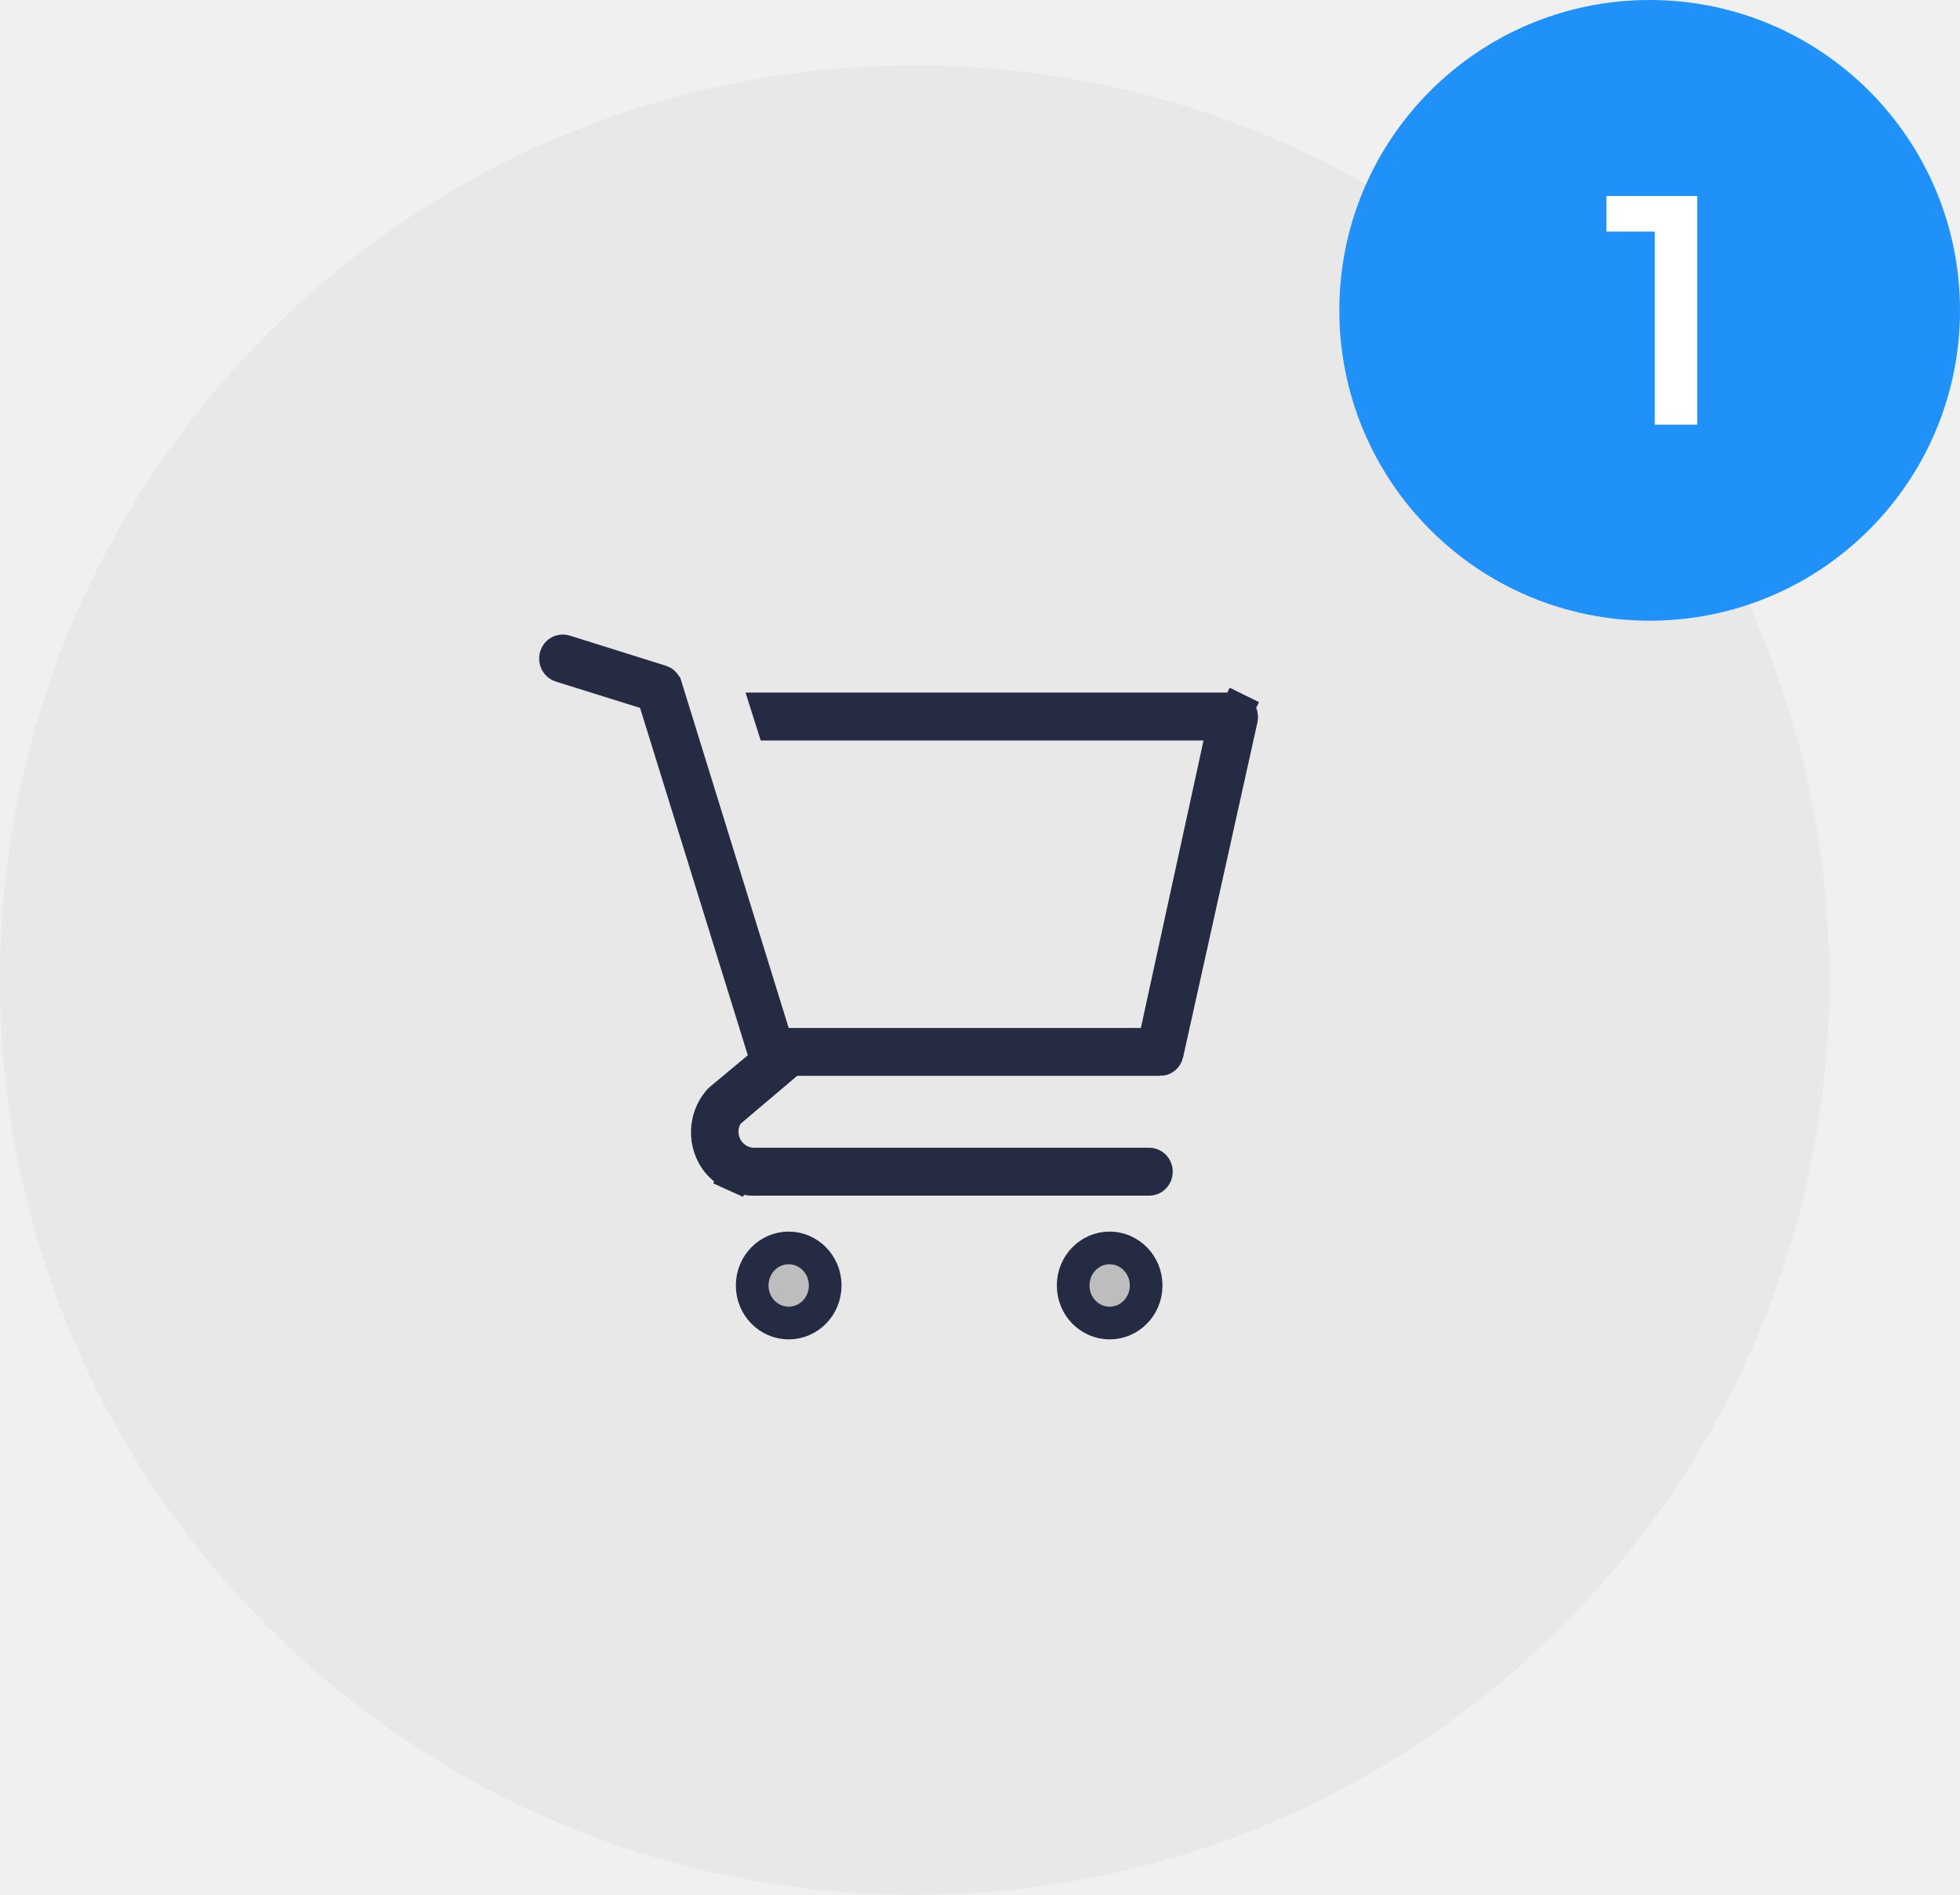
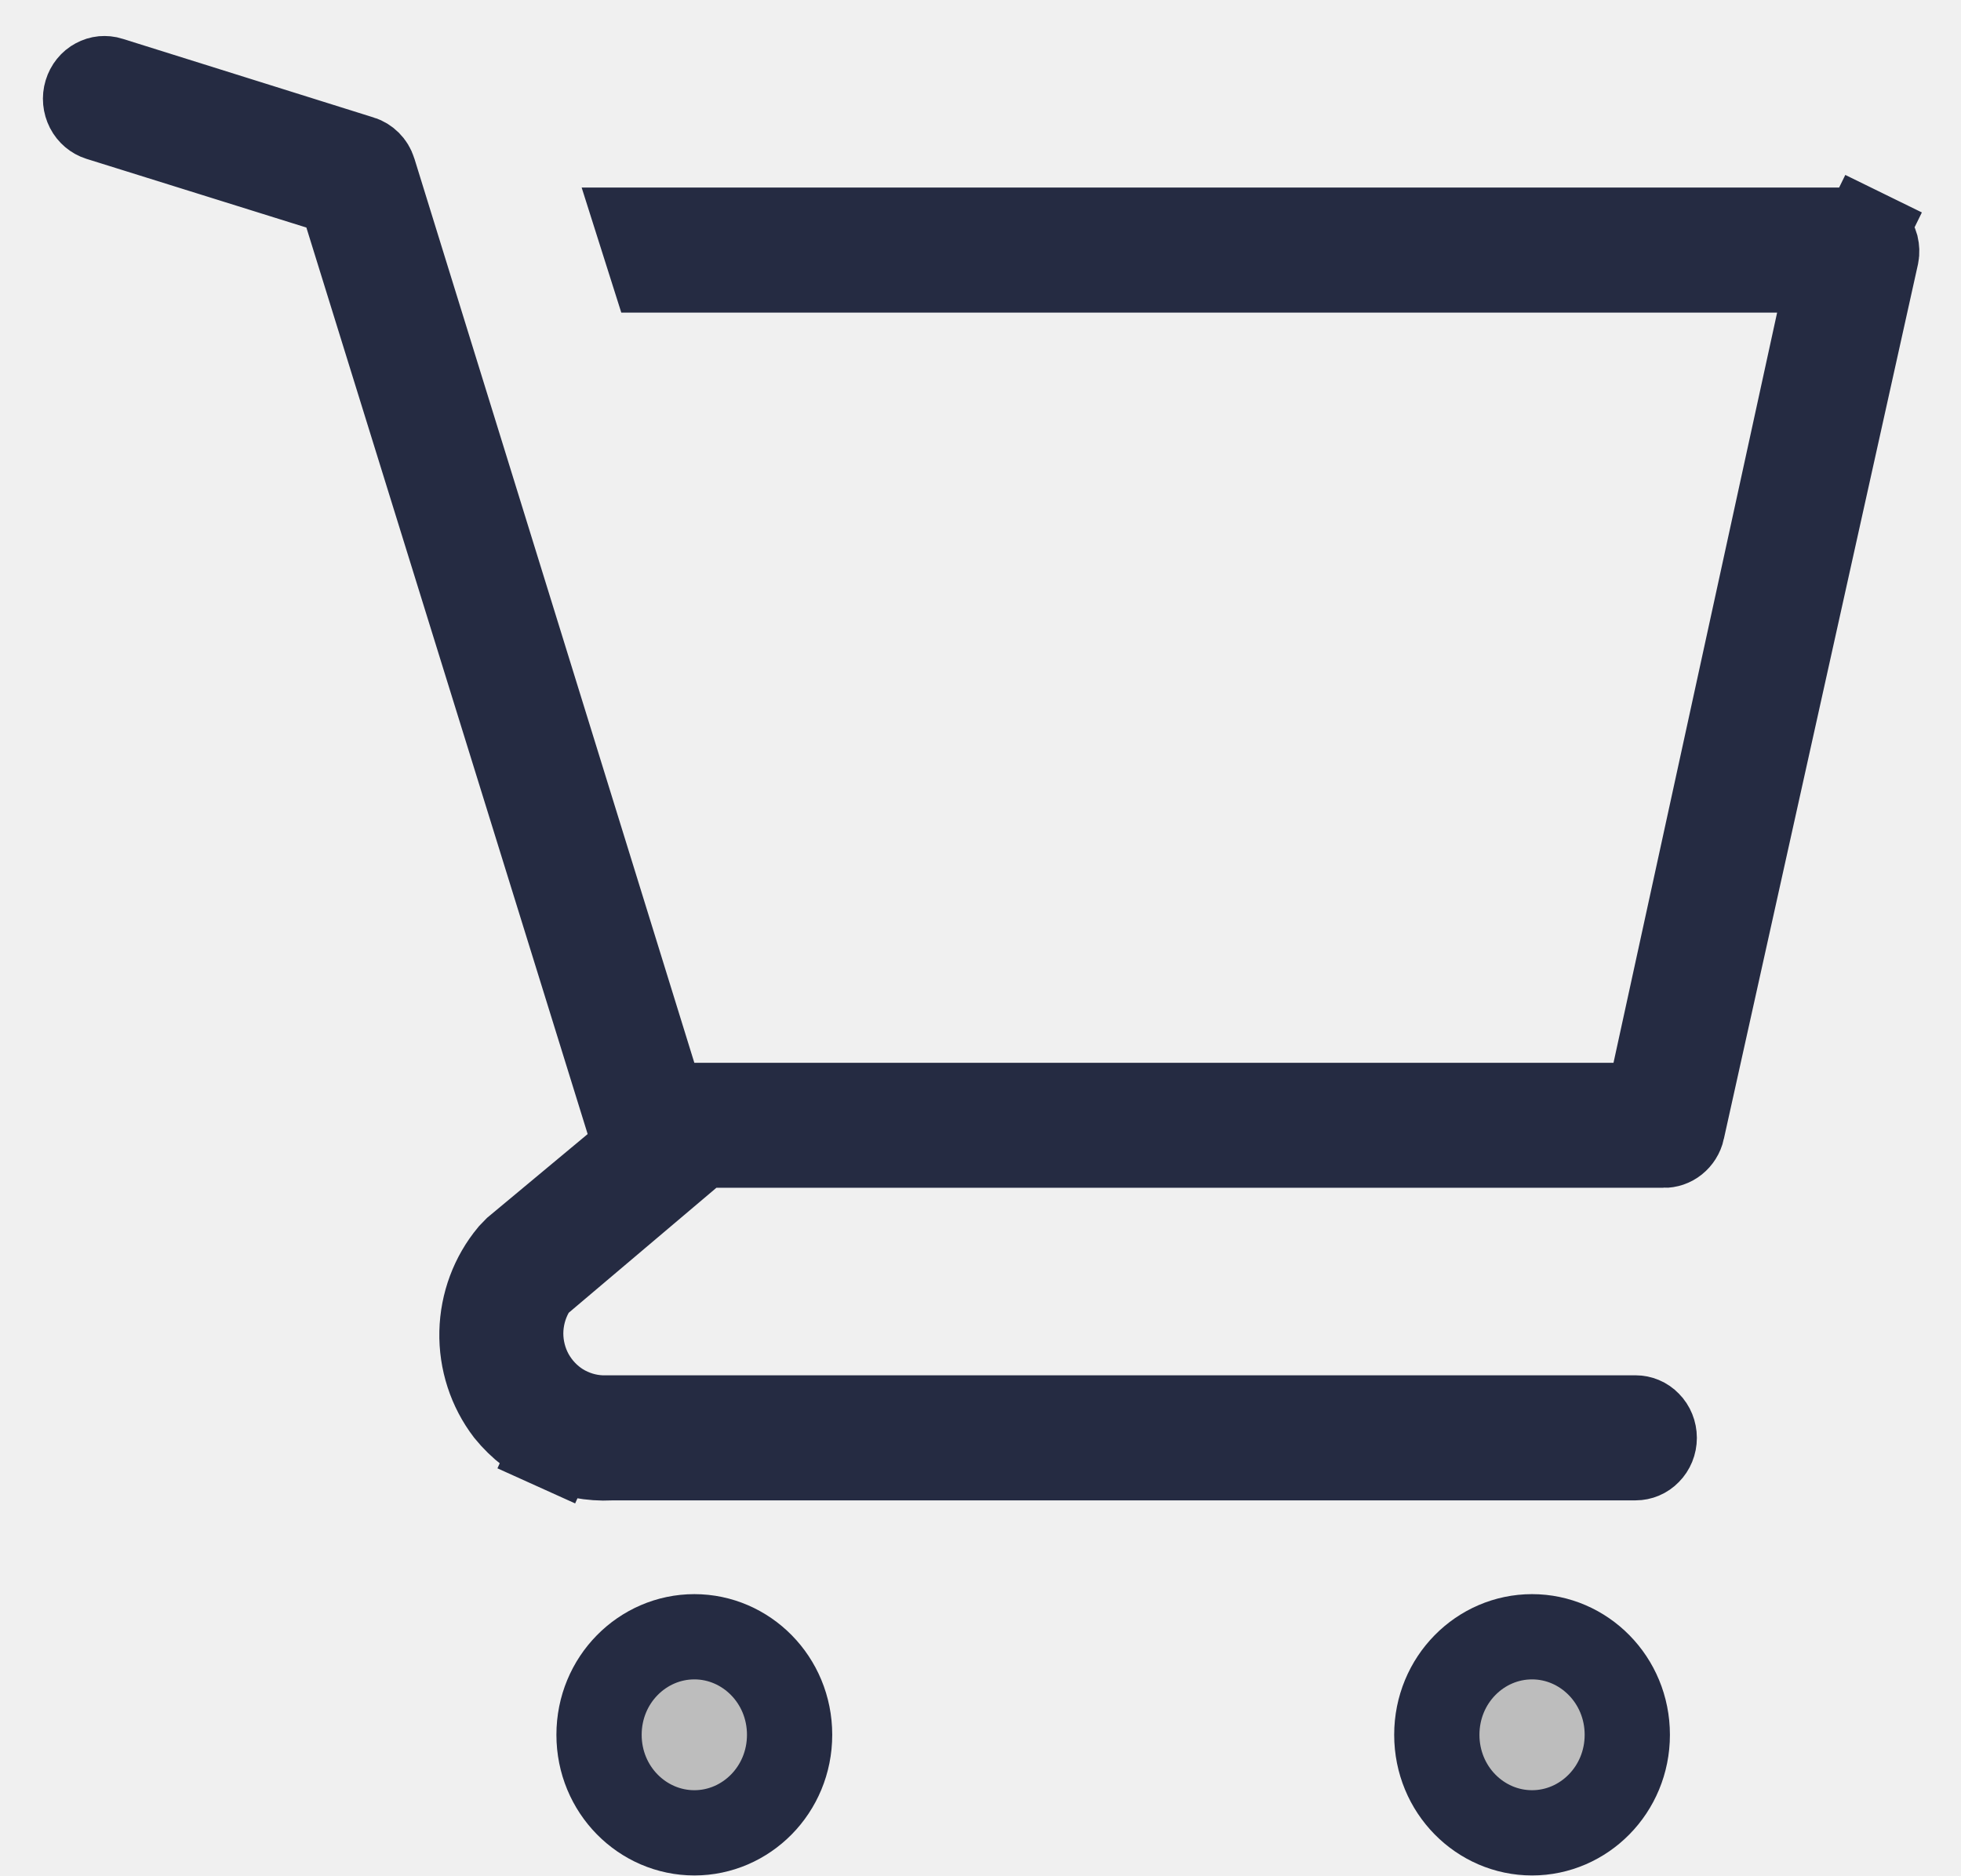
- <svg xmlns="http://www.w3.org/2000/svg" width="60" height="58" viewBox="0 0 60 58" fill="none">
-   <rect y="2" width="56" height="56" rx="28" fill="#E8E8E8" />
-   <g clip-path="url(#clip0_511_5478)">
-     <path d="M25.261 39.35C25.261 39.995 24.751 40.5 24.144 40.5C23.536 40.5 23.026 39.995 23.026 39.35C23.026 38.705 23.536 38.2 24.144 38.2C24.751 38.2 25.261 38.705 25.261 39.35Z" fill="#BDBDBD" stroke="#252B42" />
-     <path d="M35.086 39.35C35.086 39.995 34.576 40.5 33.969 40.5C33.361 40.5 32.852 39.995 32.852 39.35C32.852 38.705 33.361 38.2 33.969 38.2C34.576 38.2 35.086 38.705 35.086 39.35Z" fill="#BDBDBD" stroke="#252B42" />
-     <path d="M37.947 21.783L37.955 21.793C37.978 21.819 37.995 21.852 38.004 21.887C38.012 21.922 38.014 21.958 38.007 21.993L35.73 32.253L35.73 32.254C35.718 32.309 35.688 32.355 35.648 32.387C35.608 32.419 35.56 32.435 35.512 32.434L35.512 32.433H35.499H24.402H24.219L24.079 32.552L22.347 34.019L22.277 34.078L22.233 34.157C22.151 34.305 22.108 34.471 22.107 34.64C22.107 34.808 22.149 34.975 22.23 35.123C22.312 35.271 22.43 35.397 22.574 35.487C22.719 35.576 22.884 35.627 23.055 35.633L23.064 35.633H23.072H35.183C35.238 35.633 35.292 35.656 35.334 35.698C35.377 35.741 35.402 35.802 35.402 35.867C35.402 35.932 35.377 35.992 35.334 36.035C35.292 36.078 35.238 36.1 35.183 36.1H23.187H23.175L23.162 36.101C22.934 36.112 22.705 36.069 22.496 35.974L22.29 36.43L22.496 35.974C22.287 35.88 22.102 35.738 21.956 35.557C21.753 35.293 21.645 34.963 21.653 34.625C21.661 34.29 21.781 33.97 21.991 33.717L22.053 33.653L23.213 32.687L23.469 32.473L23.37 32.155L20.071 21.521L19.993 21.27L19.743 21.192L17.163 20.386C17.163 20.386 17.163 20.386 17.163 20.386C17.109 20.369 17.06 20.329 17.031 20.273C17.002 20.216 16.995 20.149 17.014 20.087C17.033 20.024 17.074 19.975 17.125 19.948C17.15 19.934 17.178 19.926 17.205 19.923C17.233 19.921 17.261 19.923 17.288 19.932C17.288 19.932 17.288 19.932 17.288 19.932L20.235 20.856L20.235 20.856C20.268 20.866 20.299 20.884 20.324 20.91C20.35 20.936 20.37 20.968 20.381 21.005C20.381 21.005 20.382 21.006 20.382 21.006L23.666 31.615L23.775 31.967H24.143H34.925H35.327L35.413 31.573L37.332 22.773L37.464 22.167H36.843H23.653L23.505 21.7H37.783C37.813 21.7 37.843 21.708 37.871 21.721L38.092 21.272L37.871 21.721C37.9 21.735 37.926 21.756 37.947 21.783L37.947 21.783Z" fill="#BDBDBD" stroke="#252B42" />
-   </g>
-   <g clip-path="url(#clip1_511_5478)">
-     <rect x="41" width="19" height="19" rx="9.5" fill="#2091F9" />
-     <path d="M49.176 6V7.09H50.656V13H51.956V6H49.176Z" fill="white" />
+ <svg xmlns="http://www.w3.org/2000/svg" width="23" height="22" viewBox="0 0 23 22" fill="none">
+   <g clip-path="url(#clip0_511_5479)">
+     <path d="M9.261 20.35C9.261 20.995 8.751 21.5 8.144 21.5C7.536 21.5 7.026 20.995 7.026 20.35C7.026 19.705 7.536 19.2 8.144 19.2C8.751 19.2 9.261 19.705 9.261 20.35Z" fill="#BDBDBD" stroke="#252B42" />
+     <path d="M19.086 20.35C19.086 20.995 18.576 21.5 17.969 21.5C17.361 21.5 16.852 20.995 16.852 20.35C16.852 19.705 17.361 19.2 17.969 19.2C18.576 19.2 19.086 19.705 19.086 20.35Z" fill="#BDBDBD" stroke="#252B42" />
+     <path d="M21.947 2.783L21.955 2.793C21.978 2.819 21.994 2.852 22.004 2.887C22.012 2.922 22.014 2.958 22.007 2.993L19.73 13.253L19.73 13.254C19.718 13.309 19.688 13.355 19.648 13.387C19.608 13.419 19.56 13.435 19.512 13.434L19.512 13.433H19.5H8.402H8.219L8.079 13.552L6.347 15.018L6.277 15.078L6.233 15.157C6.151 15.305 6.108 15.471 6.107 15.64C6.107 15.808 6.149 15.975 6.23 16.123C6.312 16.271 6.43 16.397 6.574 16.487C6.719 16.576 6.884 16.627 7.055 16.633L7.064 16.633H7.072H19.183C19.238 16.633 19.293 16.655 19.334 16.698C19.377 16.741 19.402 16.802 19.402 16.867C19.402 16.932 19.377 16.992 19.334 17.035C19.293 17.078 19.238 17.1 19.183 17.1H7.187H7.175L7.162 17.101C6.934 17.112 6.705 17.069 6.496 16.974L6.29 17.43L6.496 16.974C6.287 16.88 6.102 16.738 5.955 16.557C5.753 16.293 5.645 15.963 5.653 15.625C5.661 15.29 5.781 14.97 5.991 14.717L6.053 14.653L7.213 13.687L7.469 13.473L7.37 13.155L4.071 2.521L3.993 2.271L3.743 2.192L1.163 1.386C1.163 1.386 1.163 1.386 1.163 1.386C1.109 1.369 1.06 1.329 1.031 1.273C1.002 1.216 0.995 1.149 1.014 1.087C1.033 1.024 1.074 0.975 1.125 0.948C1.15 0.934 1.178 0.926 1.205 0.923C1.233 0.921 1.261 0.923 1.288 0.932C1.288 0.932 1.288 0.932 1.288 0.932L4.235 1.856L4.236 1.856C4.268 1.866 4.299 1.885 4.324 1.91C4.35 1.936 4.37 1.968 4.381 2.005C4.382 2.005 4.382 2.006 4.382 2.006L7.666 12.615L7.775 12.967H8.143H18.924H19.327L19.413 12.573L21.332 3.773L21.464 3.167H20.843H7.653L7.505 2.7H21.783C21.813 2.7 21.843 2.708 21.872 2.721L22.092 2.272L21.872 2.721C21.9 2.735 21.926 2.756 21.947 2.783L21.947 2.783Z" fill="#BDBDBD" stroke="#252B42" />
  </g>
  <defs>
-     <clipPath id="clip0_511_5478">
-       <rect width="23" height="22" fill="white" transform="translate(16 19)" />
-     </clipPath>
-     <clipPath id="clip1_511_5478">
-       <rect x="41" width="19" height="19" rx="9.5" fill="white" />
+     <clipPath id="clip0_511_5479">
+       <rect width="23" height="22" fill="white" />
    </clipPath>
  </defs>
</svg>
